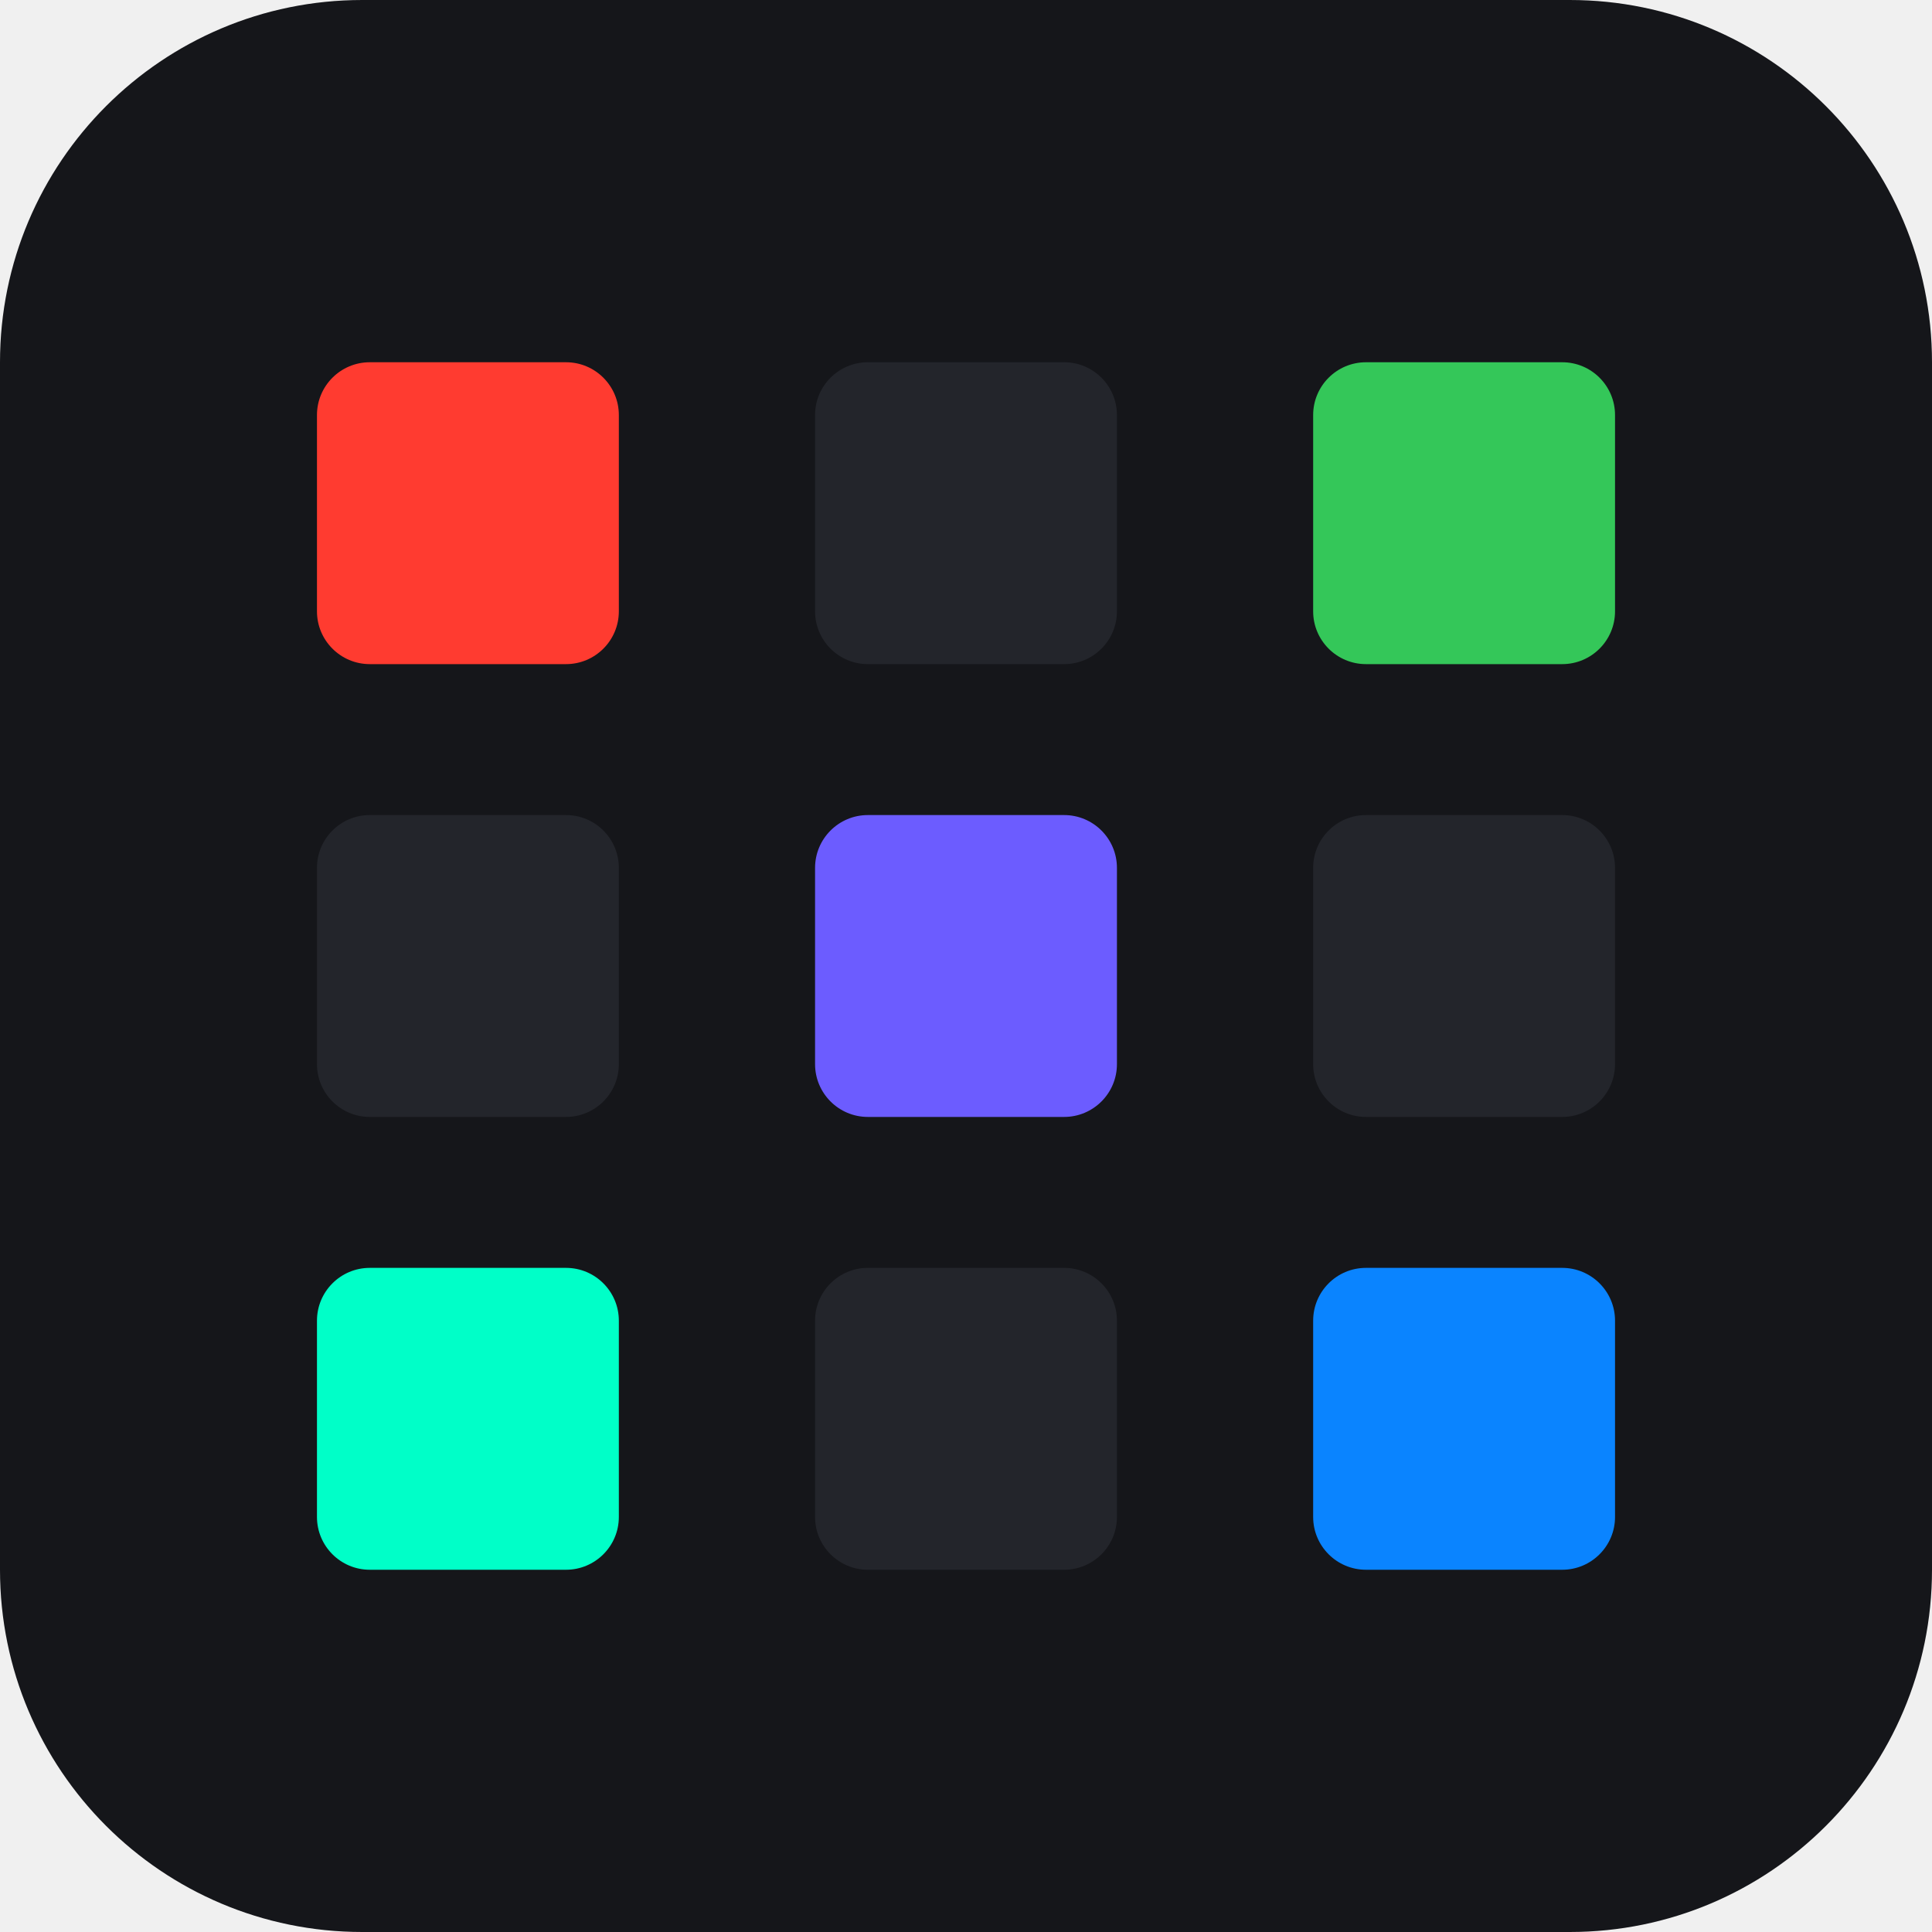
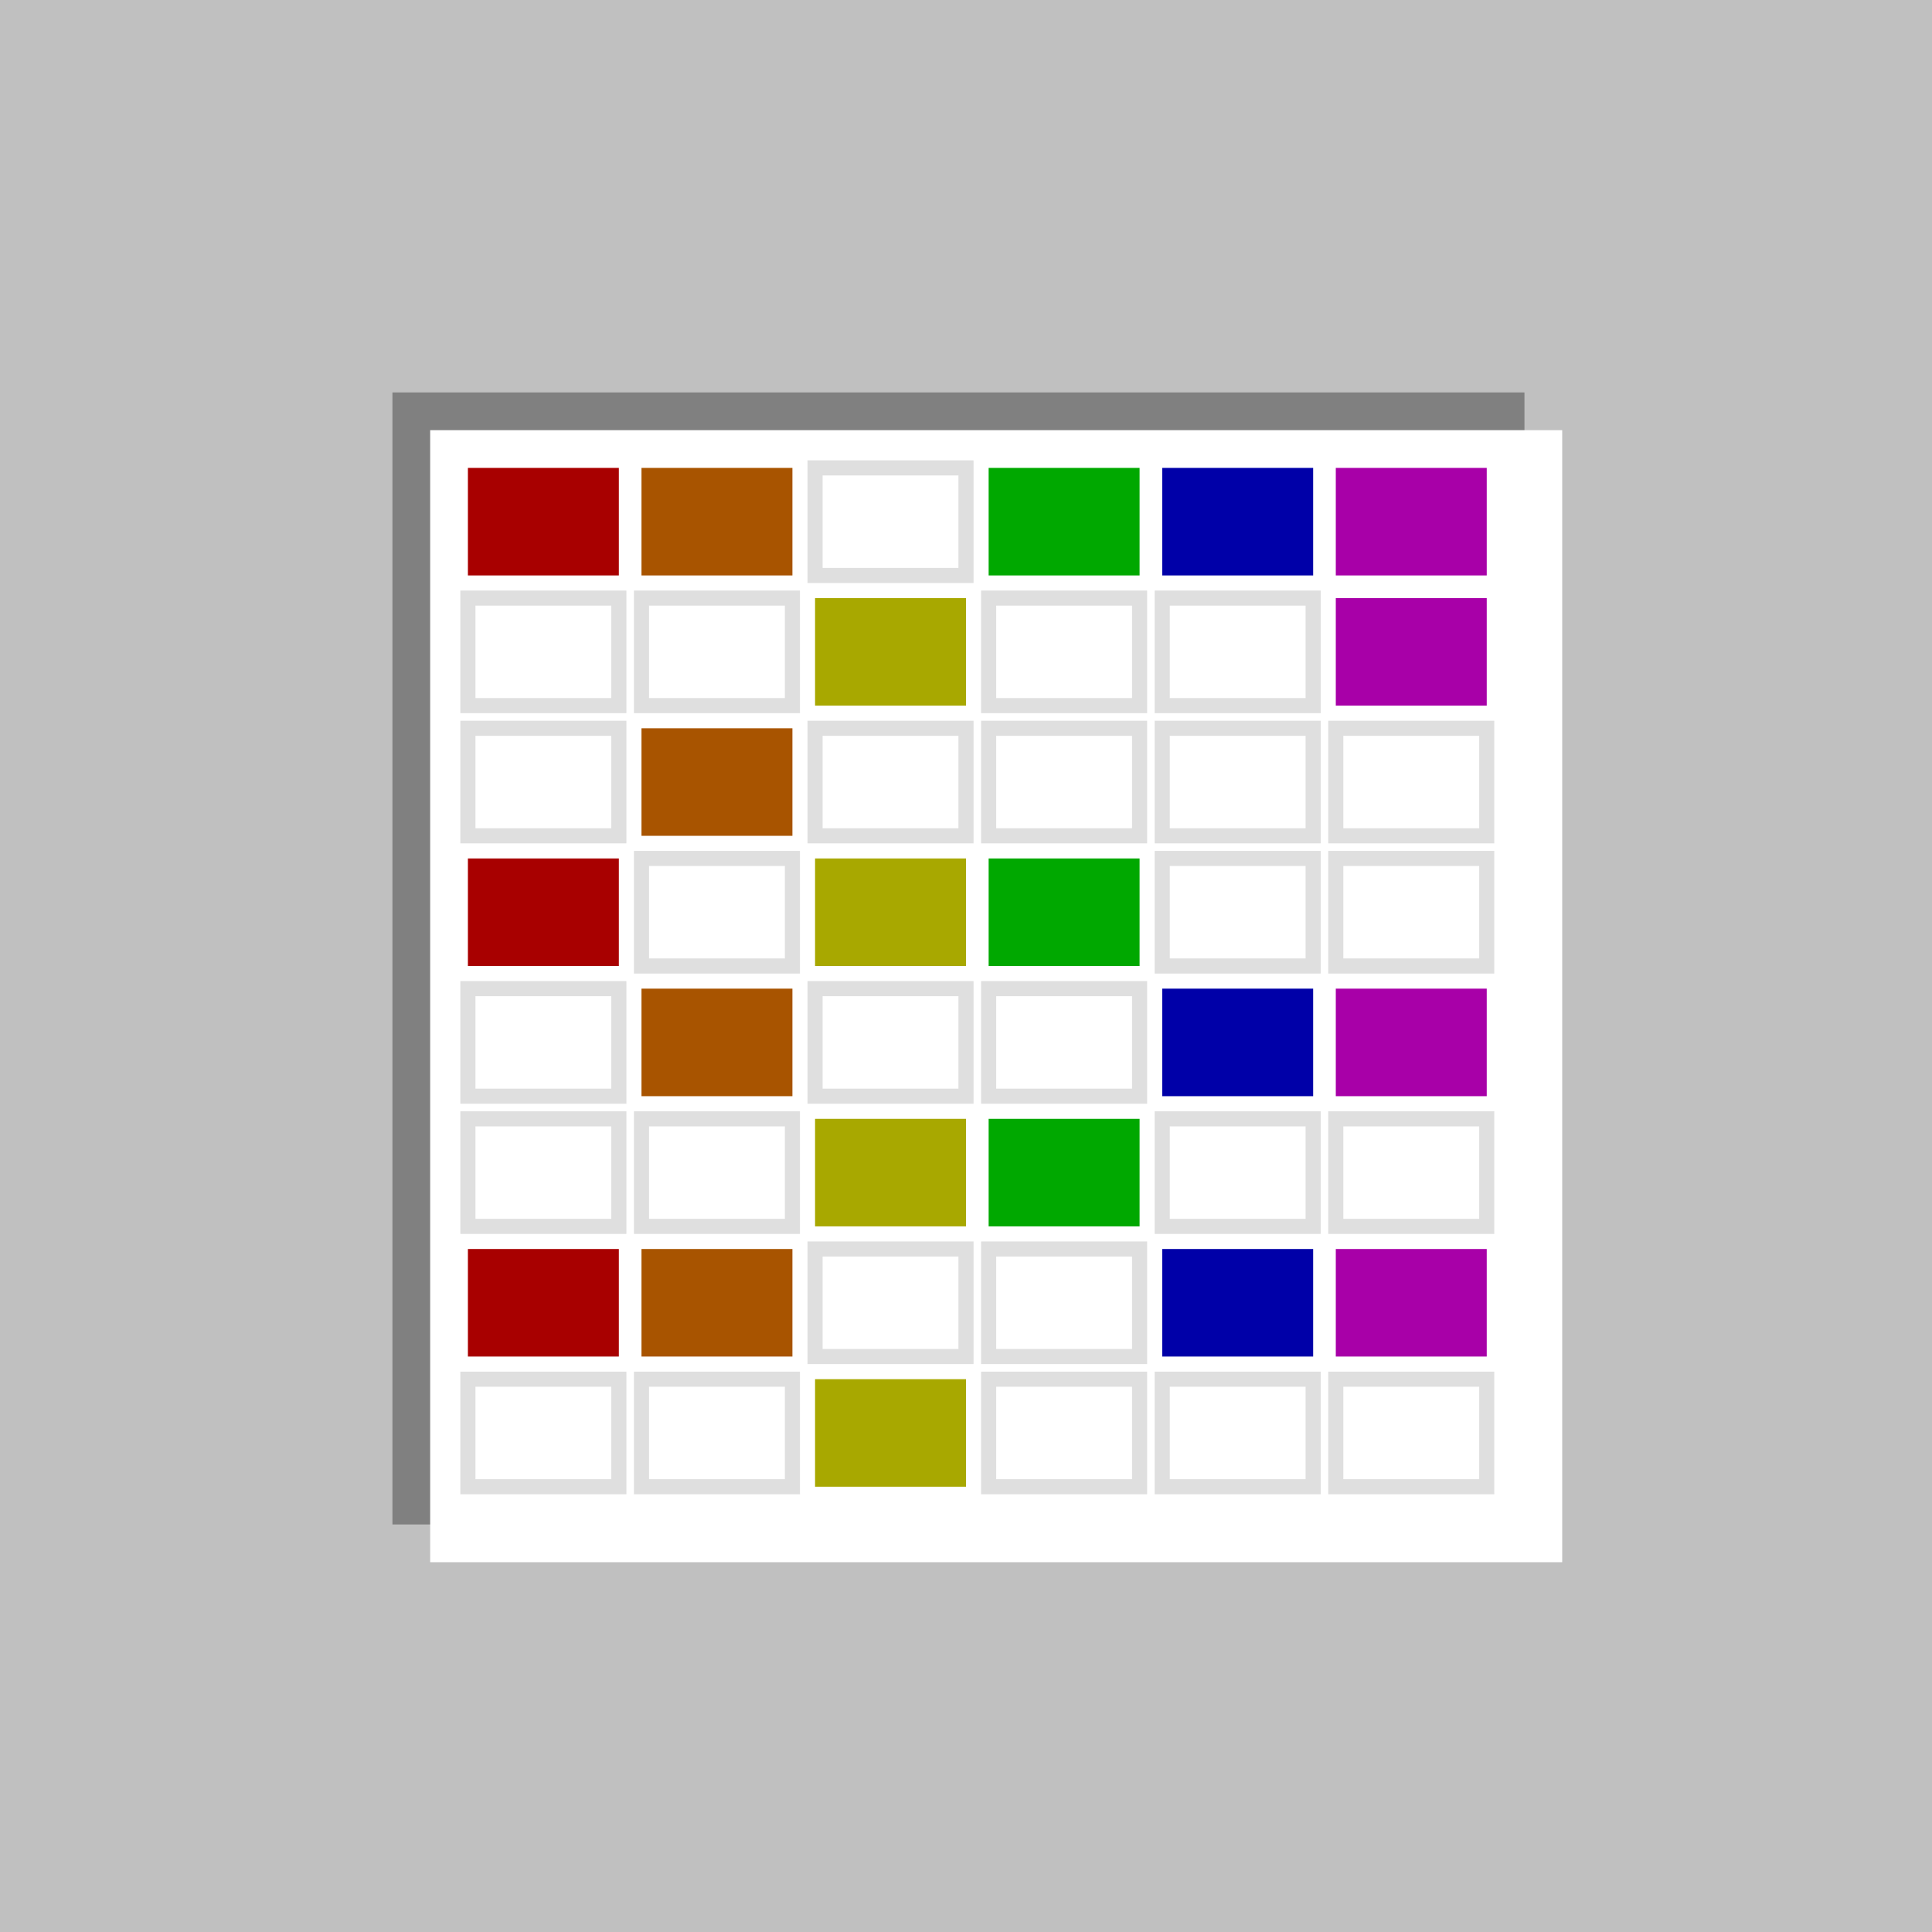
<svg xmlns="http://www.w3.org/2000/svg" viewBox="0 0 512 512">
-   <rect width="512" height="512" rx="96" fill="#15161a" />
-   <g>
-     <rect x="84" y="96" width="80" height="80" rx="14" fill="#ff3b30" />
-     <rect x="216" y="96" width="80" height="80" rx="14" fill="#23252b" />
-     <rect x="348" y="96" width="80" height="80" rx="14" fill="#34c759" />
-     <rect x="84" y="216" width="80" height="80" rx="14" fill="#23252b" />
-     <rect x="216" y="216" width="80" height="80" rx="14" fill="#6c5cff" />
-     <rect x="348" y="216" width="80" height="80" rx="14" fill="#23252b" />
-     <rect x="84" y="336" width="80" height="80" rx="14" fill="#00ffc8" />
-     <rect x="216" y="336" width="80" height="80" rx="14" fill="#23252b" />
-     <rect x="348" y="336" width="80" height="80" rx="14" fill="#0a84ff" />
+   <rect width="512" height="512" fill="#c0c0c0" />
+   <rect x="104" y="104" width="300" height="300" fill="#808080" />
+   <rect x="114" y="114" width="300" height="300" fill="#ffffff" />
+   <g stroke="#dfdfdf" stroke-width="4">
+     <rect x="124" y="124" width="40" height="28.5" fill="#a80000" stroke="none" />
+     <rect x="124" y="158.5" width="40" height="28.5" fill="#ffffff" />
+     <rect x="124" y="193" width="40" height="28.5" fill="#ffffff" />
+     <rect x="124" y="227.5" width="40" height="28.5" fill="#a80000" stroke="none" />
+     <rect x="124" y="262" width="40" height="28.5" fill="#ffffff" />
+     <rect x="124" y="296.5" width="40" height="28.5" fill="#ffffff" />
+     <rect x="124" y="331" width="40" height="28.5" fill="#a80000" stroke="none" />
+     <rect x="124" y="365.5" width="40" height="28.5" fill="#ffffff" />
+     <rect x="170" y="124" width="40" height="28.5" fill="#a85400" stroke="none" />
+     <rect x="170" y="158.5" width="40" height="28.5" fill="#ffffff" />
+     <rect x="170" y="193" width="40" height="28.5" fill="#a85400" stroke="none" />
+     <rect x="170" y="227.5" width="40" height="28.5" fill="#ffffff" />
+     <rect x="170" y="262" width="40" height="28.5" fill="#a85400" stroke="none" />
+     <rect x="170" y="296.5" width="40" height="28.5" fill="#ffffff" />
+     <rect x="170" y="331" width="40" height="28.5" fill="#a85400" stroke="none" />
+     <rect x="170" y="365.5" width="40" height="28.5" fill="#ffffff" />
+     <rect x="216" y="124" width="40" height="28.5" fill="#ffffff" />
+     <rect x="216" y="158.5" width="40" height="28.5" fill="#a8a800" stroke="none" />
+     <rect x="216" y="193" width="40" height="28.5" fill="#ffffff" />
+     <rect x="216" y="227.5" width="40" height="28.5" fill="#a8a800" stroke="none" />
+     <rect x="216" y="262" width="40" height="28.5" fill="#ffffff" />
+     <rect x="216" y="296.5" width="40" height="28.5" fill="#a8a800" stroke="none" />
+     <rect x="216" y="331" width="40" height="28.5" fill="#ffffff" />
+     <rect x="216" y="365.5" width="40" height="28.5" fill="#a8a800" stroke="none" />
+     <rect x="262" y="124" width="40" height="28.5" fill="#00a800" stroke="none" />
+     <rect x="262" y="158.5" width="40" height="28.5" fill="#ffffff" />
+     <rect x="262" y="193" width="40" height="28.5" fill="#ffffff" />
+     <rect x="262" y="227.5" width="40" height="28.5" fill="#00a800" stroke="none" />
+     <rect x="262" y="262" width="40" height="28.5" fill="#ffffff" />
+     <rect x="262" y="296.5" width="40" height="28.5" fill="#00a800" stroke="none" />
+     <rect x="262" y="331" width="40" height="28.5" fill="#ffffff" />
+     <rect x="262" y="365.5" width="40" height="28.5" fill="#ffffff" />
+     <rect x="308" y="124" width="40" height="28.5" fill="#0000a8" stroke="none" />
+     <rect x="308" y="158.5" width="40" height="28.5" fill="#ffffff" />
+     <rect x="308" y="193" width="40" height="28.5" fill="#ffffff" />
+     <rect x="308" y="227.5" width="40" height="28.5" fill="#ffffff" />
+     <rect x="308" y="262" width="40" height="28.5" fill="#0000a8" stroke="none" />
+     <rect x="308" y="296.5" width="40" height="28.5" fill="#ffffff" />
+     <rect x="308" y="331" width="40" height="28.5" fill="#0000a8" stroke="none" />
+     <rect x="308" y="365.5" width="40" height="28.5" fill="#ffffff" />
+     <rect x="354" y="124" width="40" height="28.5" fill="#a800a8" stroke="none" />
+     <rect x="354" y="158.5" width="40" height="28.5" fill="#a800a8" stroke="none" />
+     <rect x="354" y="193" width="40" height="28.5" fill="#ffffff" />
+     <rect x="354" y="227.5" width="40" height="28.5" fill="#ffffff" />
+     <rect x="354" y="262" width="40" height="28.5" fill="#a800a8" stroke="none" />
+     <rect x="354" y="296.5" width="40" height="28.5" fill="#ffffff" />
+     <rect x="354" y="331" width="40" height="28.5" fill="#a800a8" stroke="none" />
+     <rect x="354" y="365.5" width="40" height="28.5" fill="#ffffff" />
  </g>
</svg>
